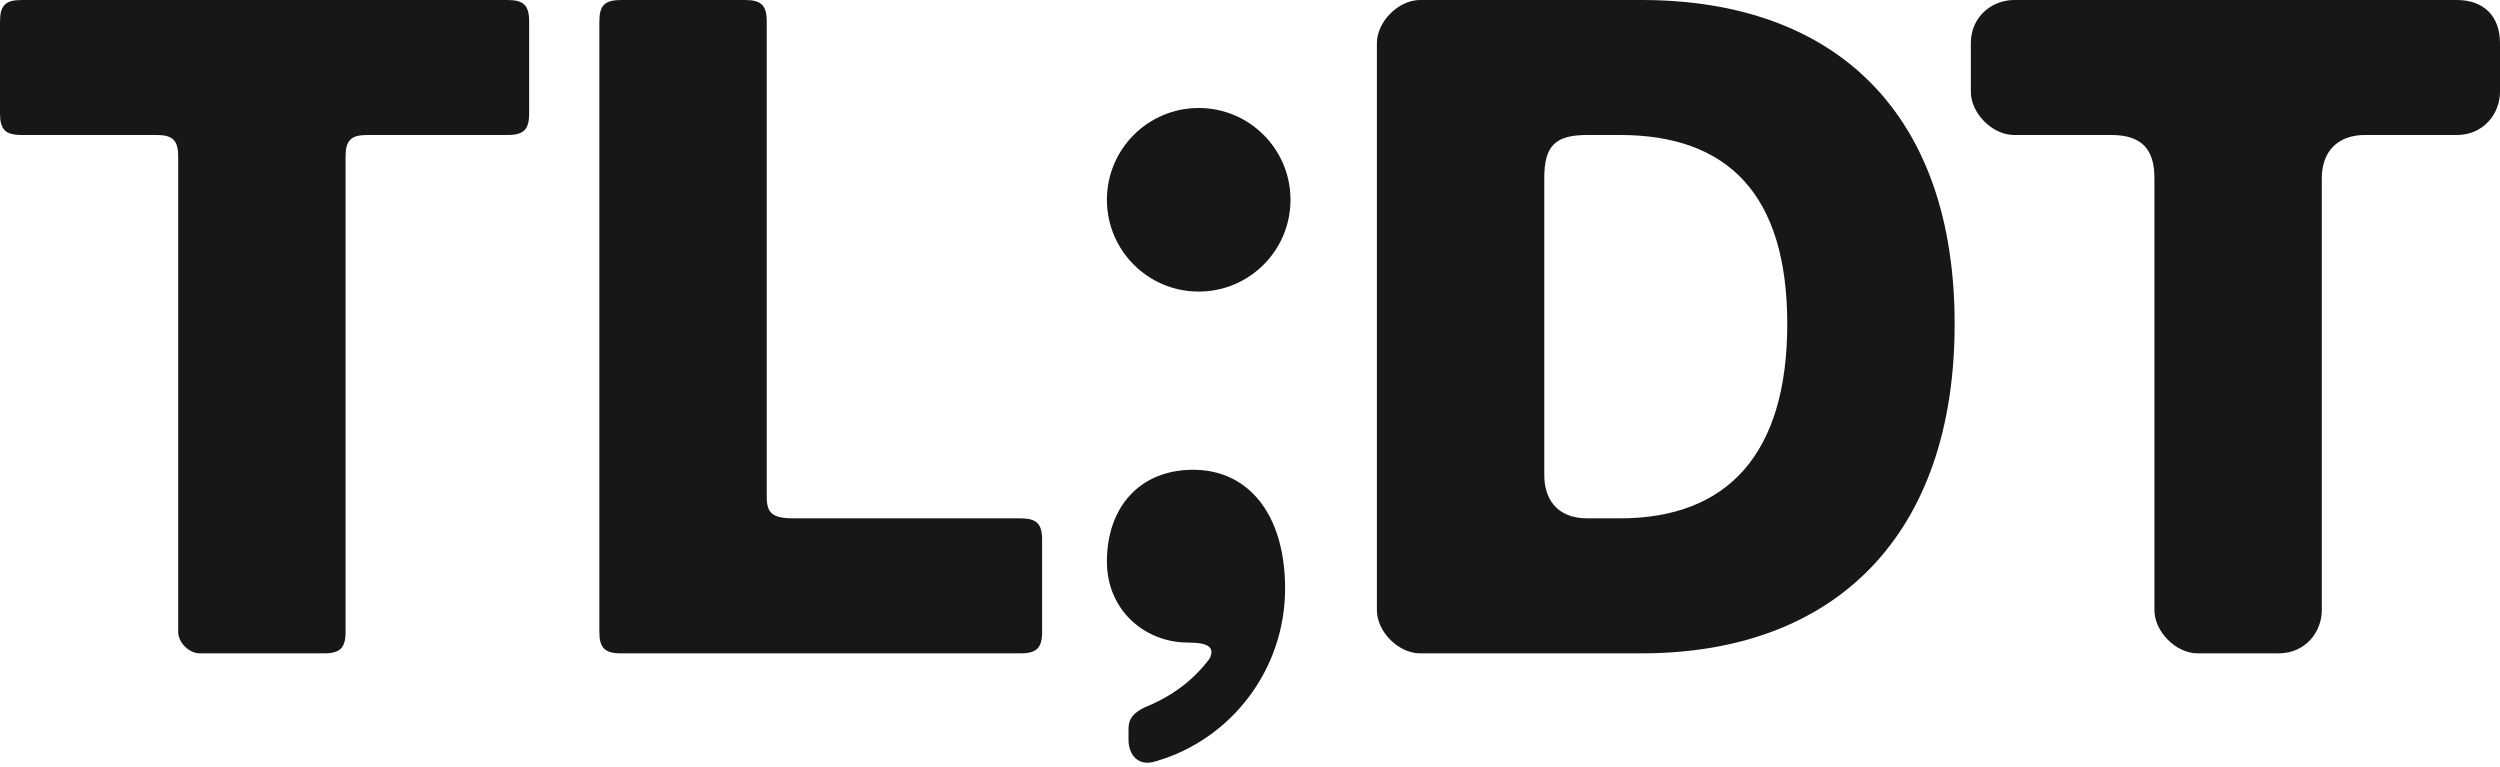
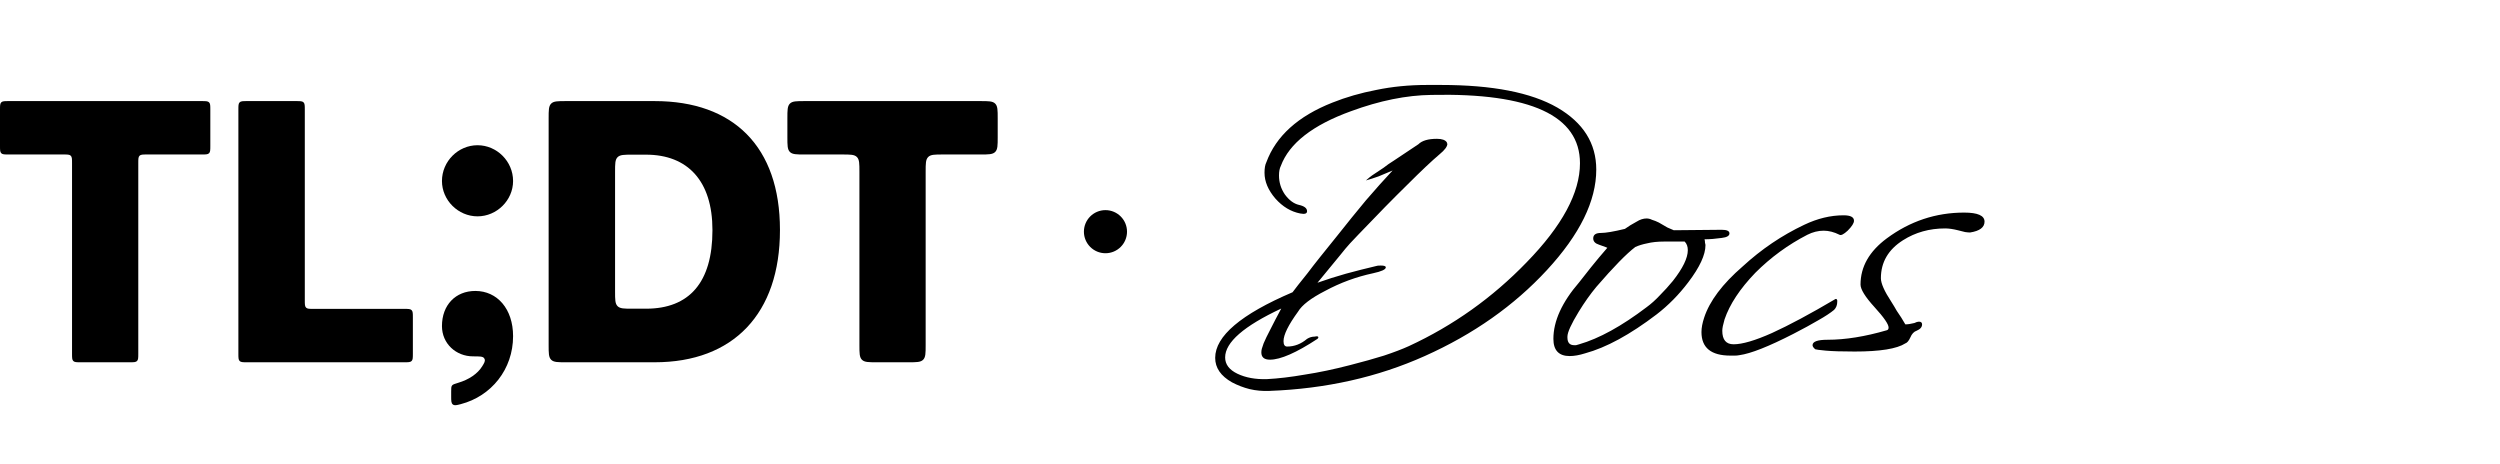
- <svg xmlns="http://www.w3.org/2000/svg" width="463" height="142" viewBox="0 0 463 142">
-   <path d="M37 121c-2 0-4-2-4-4V29c0-3-1-4-4-4H4c-3 0-4-1-4-4V4c0-3 1-4 4-4h90c3 0 4 1 4 4v17c0 3-1 4-4 4H68c-3 0-4 1-4 4v88c0 3-1 4-4 4zM115 121c-3 0-4-1-4-4V4c0-3 1-4 4-4h23c3 0 4 1 4 4v88c0 3 1 4 5 4h42c3 0 4 1 4 4v17c0 3-1 4-4 4zM263 121c-4 0-8-4-8-8V8c0-4 4-8 8-8h41c36 0 58 21 58 60s-22 61-58 61zm23-33c0 4 2 8 8 8h6c20 0 31-12 31-36s-11-35-31-35h-6c-6 0-8 2-8 8zM407 121c-4 0-8-4-8-8V33c0-5-2-8-8-8h-18c-4 0-8-4-8-8V8c0-5 4-8 8-8h82c5 0 8 3 8 8v9c0 4-3 8-8 8h-17c-5 0-8 3-8 8v80c0 4-3 8-8 8z" fill="#171719" />
-   <circle cx="222" cy="37" r="17" fill="#171719" />
-   <path d="M238 109c0 15-10 28-24 32-3 1-5-1-5-4v-2c0-2 1-3 3-4 5-2 9-5 12-9 1-2 0-3-4-3-8 0-15-6-15-15 0-10 6-17 16-17 10 0 17 8 17 22z" fill="#171719" />
+ <svg xmlns="http://www.w3.org/2000/svg" width="232" height="43" viewBox="0 0 232 43" fill="currentColor">
+   <path d="M7.485 33.619C7.108 33.619 6.919 33.619 6.802 33.502C6.685 33.384 6.685 33.196 6.685 32.819V15.136C6.685 14.759 6.685 14.57 6.568 14.453C6.451 14.336 6.262 14.336 5.885 14.336H0.8C0.423 14.336 0.234 14.336 0.117 14.219C0 14.102 0 13.913 0 13.536V10.181C0 9.804 0 9.615 0.117 9.498C0.234 9.381 0.423 9.381 0.8 9.381H18.718C19.095 9.381 19.284 9.381 19.401 9.498C19.518 9.615 19.518 9.804 19.518 10.181V13.536C19.518 13.913 19.518 14.102 19.401 14.219C19.284 14.336 19.095 14.336 18.718 14.336H13.633C13.256 14.336 13.067 14.336 12.95 14.453C12.833 14.57 12.833 14.759 12.833 15.136V32.819C12.833 33.196 12.833 33.384 12.716 33.502C12.598 33.619 12.41 33.619 12.033 33.619H7.485Z" />
+   <path d="M22.922 33.619C22.544 33.619 22.356 33.619 22.239 33.502C22.122 33.384 22.122 33.196 22.122 32.819V10.181C22.122 9.804 22.122 9.615 22.239 9.498C22.356 9.381 22.544 9.381 22.922 9.381H27.486C27.863 9.381 28.052 9.381 28.169 9.498C28.286 9.615 28.286 9.804 28.286 10.181V27.864C28.286 28.241 28.286 28.429 28.403 28.547C28.52 28.664 28.709 28.664 29.086 28.664H37.514C37.891 28.664 38.079 28.664 38.197 28.781C38.314 28.898 38.314 29.087 38.314 29.464V32.819C38.314 33.196 38.314 33.384 38.197 33.502C38.079 33.619 37.891 33.619 37.514 33.619H22.922Z" />
+   <path d="M44.314 20.077C42.521 20.077 41.014 18.583 41.014 16.798C41.014 14.971 42.521 13.477 44.314 13.477C46.106 13.477 47.614 14.971 47.614 16.798C47.614 18.583 46.106 20.077 44.314 20.077Z" />
+   <path d="M47.614 31.196C47.614 34.267 45.599 36.766 42.758 37.505C42.373 37.605 42.18 37.655 42.025 37.535C41.869 37.415 41.869 37.2 41.869 36.769V36.348C41.869 36.038 41.869 35.884 41.949 35.777C42.028 35.671 42.192 35.622 42.521 35.524C43.522 35.226 44.329 34.682 44.756 33.982C44.949 33.665 45.046 33.506 44.97 33.32C44.958 33.29 44.94 33.258 44.921 33.233C44.801 33.07 44.503 33.07 43.906 33.07C42.317 33.07 41.014 31.889 41.014 30.259C41.014 28.304 42.277 27 44.11 27C46.147 27 47.614 28.67 47.614 31.196Z" />
+   <path d="M52.514 33.619C51.759 33.619 51.382 33.619 51.148 33.384C50.914 33.15 50.914 32.773 50.914 32.019V10.981C50.914 10.227 50.914 9.849 51.148 9.615C51.382 9.381 51.759 9.381 52.514 9.381H60.757C68.063 9.381 72.38 13.614 72.38 21.323V21.357C72.38 29.1 68.063 33.619 60.757 33.619H52.514ZM57.078 27.047C57.078 27.801 57.078 28.178 57.312 28.413C57.547 28.647 57.924 28.647 58.678 28.647H59.95C63.965 28.647 66.115 26.211 66.115 21.374V21.34C66.115 16.805 63.83 14.353 59.95 14.353H58.678C57.924 14.353 57.547 14.353 57.312 14.587C57.078 14.821 57.078 15.198 57.078 15.953V27.047Z" />
+   <path d="M81.354 33.619C80.6 33.619 80.222 33.619 79.988 33.384C79.754 33.15 79.754 32.773 79.754 32.019V15.936C79.754 15.182 79.754 14.805 79.519 14.57C79.285 14.336 78.908 14.336 78.154 14.336H74.669C73.914 14.336 73.537 14.336 73.303 14.102C73.069 13.867 73.069 13.49 73.069 12.736V10.981C73.069 10.227 73.069 9.849 73.303 9.615C73.537 9.381 73.914 9.381 74.669 9.381H90.987C91.741 9.381 92.118 9.381 92.352 9.615C92.587 9.849 92.587 10.227 92.587 10.981V12.736C92.587 13.49 92.587 13.867 92.352 14.102C92.118 14.336 91.741 14.336 90.987 14.336H87.501C86.747 14.336 86.37 14.336 86.136 14.57C85.901 14.805 85.901 15.182 85.901 15.936V32.019C85.901 32.773 85.901 33.15 85.667 33.384C85.433 33.619 85.056 33.619 84.302 33.619H81.354Z" />
+   <rect x="100.587" y="19.5" width="4" height="4" rx="2" />
+   <path d="M117.809 36.276C117.165 36.304 116.549 36.248 115.961 36.108C115.401 35.968 114.855 35.758 114.323 35.478C113.287 34.89 112.769 34.134 112.769 33.21C112.769 31.194 115.163 29.164 119.951 27.12C120.175 26.812 120.637 26.224 121.337 25.356C121.673 24.908 122.065 24.404 122.513 23.844C122.989 23.256 123.507 22.612 124.067 21.912C125.019 20.708 125.915 19.602 126.755 18.594C127.623 17.586 128.449 16.662 129.233 15.822C128.785 16.018 128.351 16.2 127.931 16.368C127.539 16.508 127.147 16.634 126.755 16.746C126.811 16.69 126.909 16.606 127.049 16.494C127.217 16.354 127.413 16.214 127.637 16.074C127.861 15.934 128.113 15.766 128.393 15.57C128.673 15.346 128.995 15.122 129.359 14.898L131.627 13.386C131.963 13.05 132.537 12.882 133.349 12.882C133.825 12.882 134.133 12.994 134.273 13.218C134.273 13.246 134.273 13.274 134.273 13.302C134.301 13.302 134.315 13.316 134.315 13.344C134.315 13.596 134.077 13.918 133.601 14.31C132.873 14.926 131.879 15.864 130.619 17.124C129.359 18.356 127.833 19.91 126.041 21.786C125.817 22.01 125.565 22.276 125.285 22.584C125.005 22.892 124.711 23.242 124.403 23.634L122.261 26.238C123.129 25.93 124.011 25.65 124.907 25.398C125.831 25.146 126.769 24.908 127.721 24.684C127.777 24.656 127.917 24.642 128.141 24.642C128.449 24.642 128.603 24.698 128.603 24.81C128.603 25.006 128.211 25.188 127.427 25.356C125.859 25.692 124.375 26.238 122.975 26.994C121.659 27.666 120.819 28.31 120.455 28.926C119.559 30.158 119.111 31.068 119.111 31.656C119.111 31.992 119.223 32.16 119.447 32.16C120.119 32.16 120.735 31.922 121.295 31.446C121.519 31.306 121.757 31.236 122.009 31.236C122.233 31.18 122.345 31.208 122.345 31.32C122.345 31.348 122.317 31.39 122.261 31.446C120.301 32.734 118.831 33.378 117.851 33.378C117.319 33.378 117.053 33.154 117.053 32.706C117.053 32.594 117.067 32.482 117.095 32.37C117.151 32.23 117.207 32.062 117.263 31.866C117.403 31.53 117.613 31.096 117.893 30.564C118.173 30.004 118.509 29.36 118.901 28.632C115.429 30.256 113.693 31.768 113.693 33.168C113.693 33.812 114.071 34.316 114.827 34.68C115.583 35.044 116.493 35.212 117.557 35.184C118.621 35.128 119.797 34.988 121.085 34.764C122.373 34.568 123.773 34.274 125.285 33.882C126.489 33.574 127.539 33.28 128.435 33C129.359 32.692 130.129 32.398 130.745 32.118C134.861 30.214 138.501 27.624 141.665 24.348C144.969 20.96 146.621 17.894 146.621 15.15C146.621 10.726 142.029 8.612 132.845 8.808C130.521 8.836 128.029 9.34 125.369 10.32C121.813 11.608 119.643 13.302 118.859 15.402C118.747 15.626 118.691 15.92 118.691 16.284C118.691 16.928 118.873 17.516 119.237 18.048C119.629 18.58 120.063 18.902 120.539 19.014C121.043 19.126 121.295 19.322 121.295 19.602C121.295 19.826 121.085 19.896 120.665 19.812C119.797 19.644 119.027 19.182 118.355 18.426C117.683 17.642 117.347 16.844 117.347 16.032C117.347 15.612 117.403 15.29 117.515 15.066C118.411 12.63 120.455 10.782 123.647 9.522C124.907 9.018 126.265 8.626 127.721 8.346C129.205 8.038 130.773 7.884 132.425 7.884H133.727C138.487 7.884 142.085 8.584 144.521 9.984C146.929 11.384 148.133 13.302 148.133 15.738C148.133 18.65 146.607 21.758 143.555 25.062C140.503 28.366 136.723 31.026 132.215 33.042C127.847 35.002 123.045 36.08 117.809 36.276ZM145.667 33.042C144.659 33.042 144.155 32.51 144.155 31.446C144.155 29.794 144.953 28.044 146.549 26.196C146.857 25.804 147.221 25.342 147.641 24.81C148.089 24.25 148.593 23.648 149.153 23.004C149.209 23.004 148.957 22.906 148.397 22.71C148.033 22.598 147.851 22.402 147.851 22.122C147.851 21.786 148.089 21.618 148.565 21.618C149.013 21.618 149.755 21.492 150.791 21.24C150.959 21.128 151.127 21.016 151.295 20.904C151.491 20.792 151.687 20.68 151.883 20.568C152.191 20.372 152.499 20.274 152.807 20.274C152.975 20.274 153.143 20.316 153.311 20.4C153.507 20.456 153.717 20.54 153.941 20.652C154.249 20.82 154.515 20.974 154.739 21.114C154.991 21.226 155.187 21.31 155.327 21.366L159.779 21.324C160.255 21.324 160.493 21.436 160.493 21.66C160.493 21.884 160.255 22.024 159.779 22.08C159.191 22.164 158.659 22.206 158.183 22.206C158.211 22.318 158.225 22.43 158.225 22.542C158.253 22.626 158.267 22.696 158.267 22.752C158.267 23.648 157.735 24.796 156.671 26.196C155.803 27.344 154.823 28.338 153.731 29.178C151.267 31.054 149.055 32.258 147.095 32.79C146.563 32.958 146.087 33.042 145.667 33.042ZM146.087 32.034C146.143 32.034 146.199 32.034 146.255 32.034C146.339 32.006 146.437 31.978 146.549 31.95C148.397 31.418 150.483 30.27 152.807 28.506C153.227 28.198 153.633 27.834 154.025 27.414C154.445 26.994 154.851 26.546 155.243 26.07C156.167 24.894 156.629 23.942 156.629 23.214C156.629 22.878 156.531 22.612 156.335 22.416H154.445C153.829 22.416 153.297 22.472 152.849 22.584C152.429 22.668 152.065 22.78 151.757 22.92C150.945 23.536 149.741 24.768 148.145 26.616C147.585 27.288 147.039 28.058 146.507 28.926C145.807 30.074 145.457 30.844 145.457 31.236V31.32C145.457 31.796 145.667 32.034 146.087 32.034ZM160.584 33C158.792 33 157.896 32.272 157.896 30.816C157.896 30.424 157.98 29.976 158.148 29.472C158.652 27.932 159.842 26.35 161.718 24.726C163.454 23.13 165.358 21.842 167.43 20.862C168.662 20.274 169.88 19.98 171.084 19.98C171.728 19.98 172.05 20.148 172.05 20.484C172.05 20.708 171.854 21.016 171.462 21.408C171.098 21.744 170.846 21.87 170.706 21.786C170.202 21.534 169.712 21.408 169.236 21.408C168.732 21.408 168.228 21.534 167.724 21.786C165.932 22.71 164.322 23.886 162.894 25.314C161.466 26.798 160.514 28.24 160.038 29.64C159.898 30.116 159.828 30.466 159.828 30.69C159.828 31.53 160.178 31.95 160.878 31.95C161.69 31.95 162.88 31.6 164.448 30.9C166.044 30.172 168.004 29.122 170.328 27.75C170.412 27.722 170.468 27.764 170.496 27.876V28.002C170.496 28.31 170.398 28.562 170.202 28.758C169.866 29.038 169.376 29.36 168.732 29.724C168.116 30.088 167.346 30.508 166.422 30.984C164.126 32.16 162.46 32.818 161.424 32.958C161.284 32.986 161.144 33 161.004 33C160.864 33 160.724 33 160.584 33ZM172.111 32.622C170.935 32.622 170.039 32.594 169.423 32.538C168.835 32.482 168.513 32.44 168.457 32.412C168.289 32.272 168.205 32.146 168.205 32.034C168.205 31.698 168.667 31.53 169.591 31.53C171.243 31.53 173.077 31.236 175.093 30.648C175.205 30.62 175.261 30.536 175.261 30.396C175.261 30.088 174.827 29.458 173.959 28.506C173.091 27.554 172.657 26.854 172.657 26.406C172.657 24.754 173.469 23.326 175.093 22.122C177.249 20.526 179.643 19.728 182.275 19.728C183.535 19.728 184.165 20.008 184.165 20.568C184.165 21.1 183.717 21.436 182.821 21.576C182.709 21.576 182.555 21.562 182.359 21.534C182.163 21.478 181.939 21.422 181.687 21.366C181.239 21.254 180.847 21.198 180.511 21.198C179.055 21.198 177.753 21.562 176.605 22.29C175.233 23.158 174.547 24.334 174.547 25.818C174.547 26.294 174.869 27.022 175.513 28.002C175.709 28.31 175.877 28.59 176.017 28.842C176.185 29.094 176.325 29.304 176.437 29.472C176.661 29.836 176.787 30.046 176.815 30.102C177.039 30.102 177.319 30.06 177.655 29.976C177.823 29.892 177.963 29.85 178.075 29.85C178.271 29.85 178.369 29.934 178.369 30.102C178.369 30.354 178.201 30.55 177.865 30.69C177.613 30.774 177.417 30.984 177.277 31.32C177.137 31.628 176.983 31.81 176.815 31.866C176.031 32.37 174.463 32.622 172.111 32.622Z" />
</svg>
